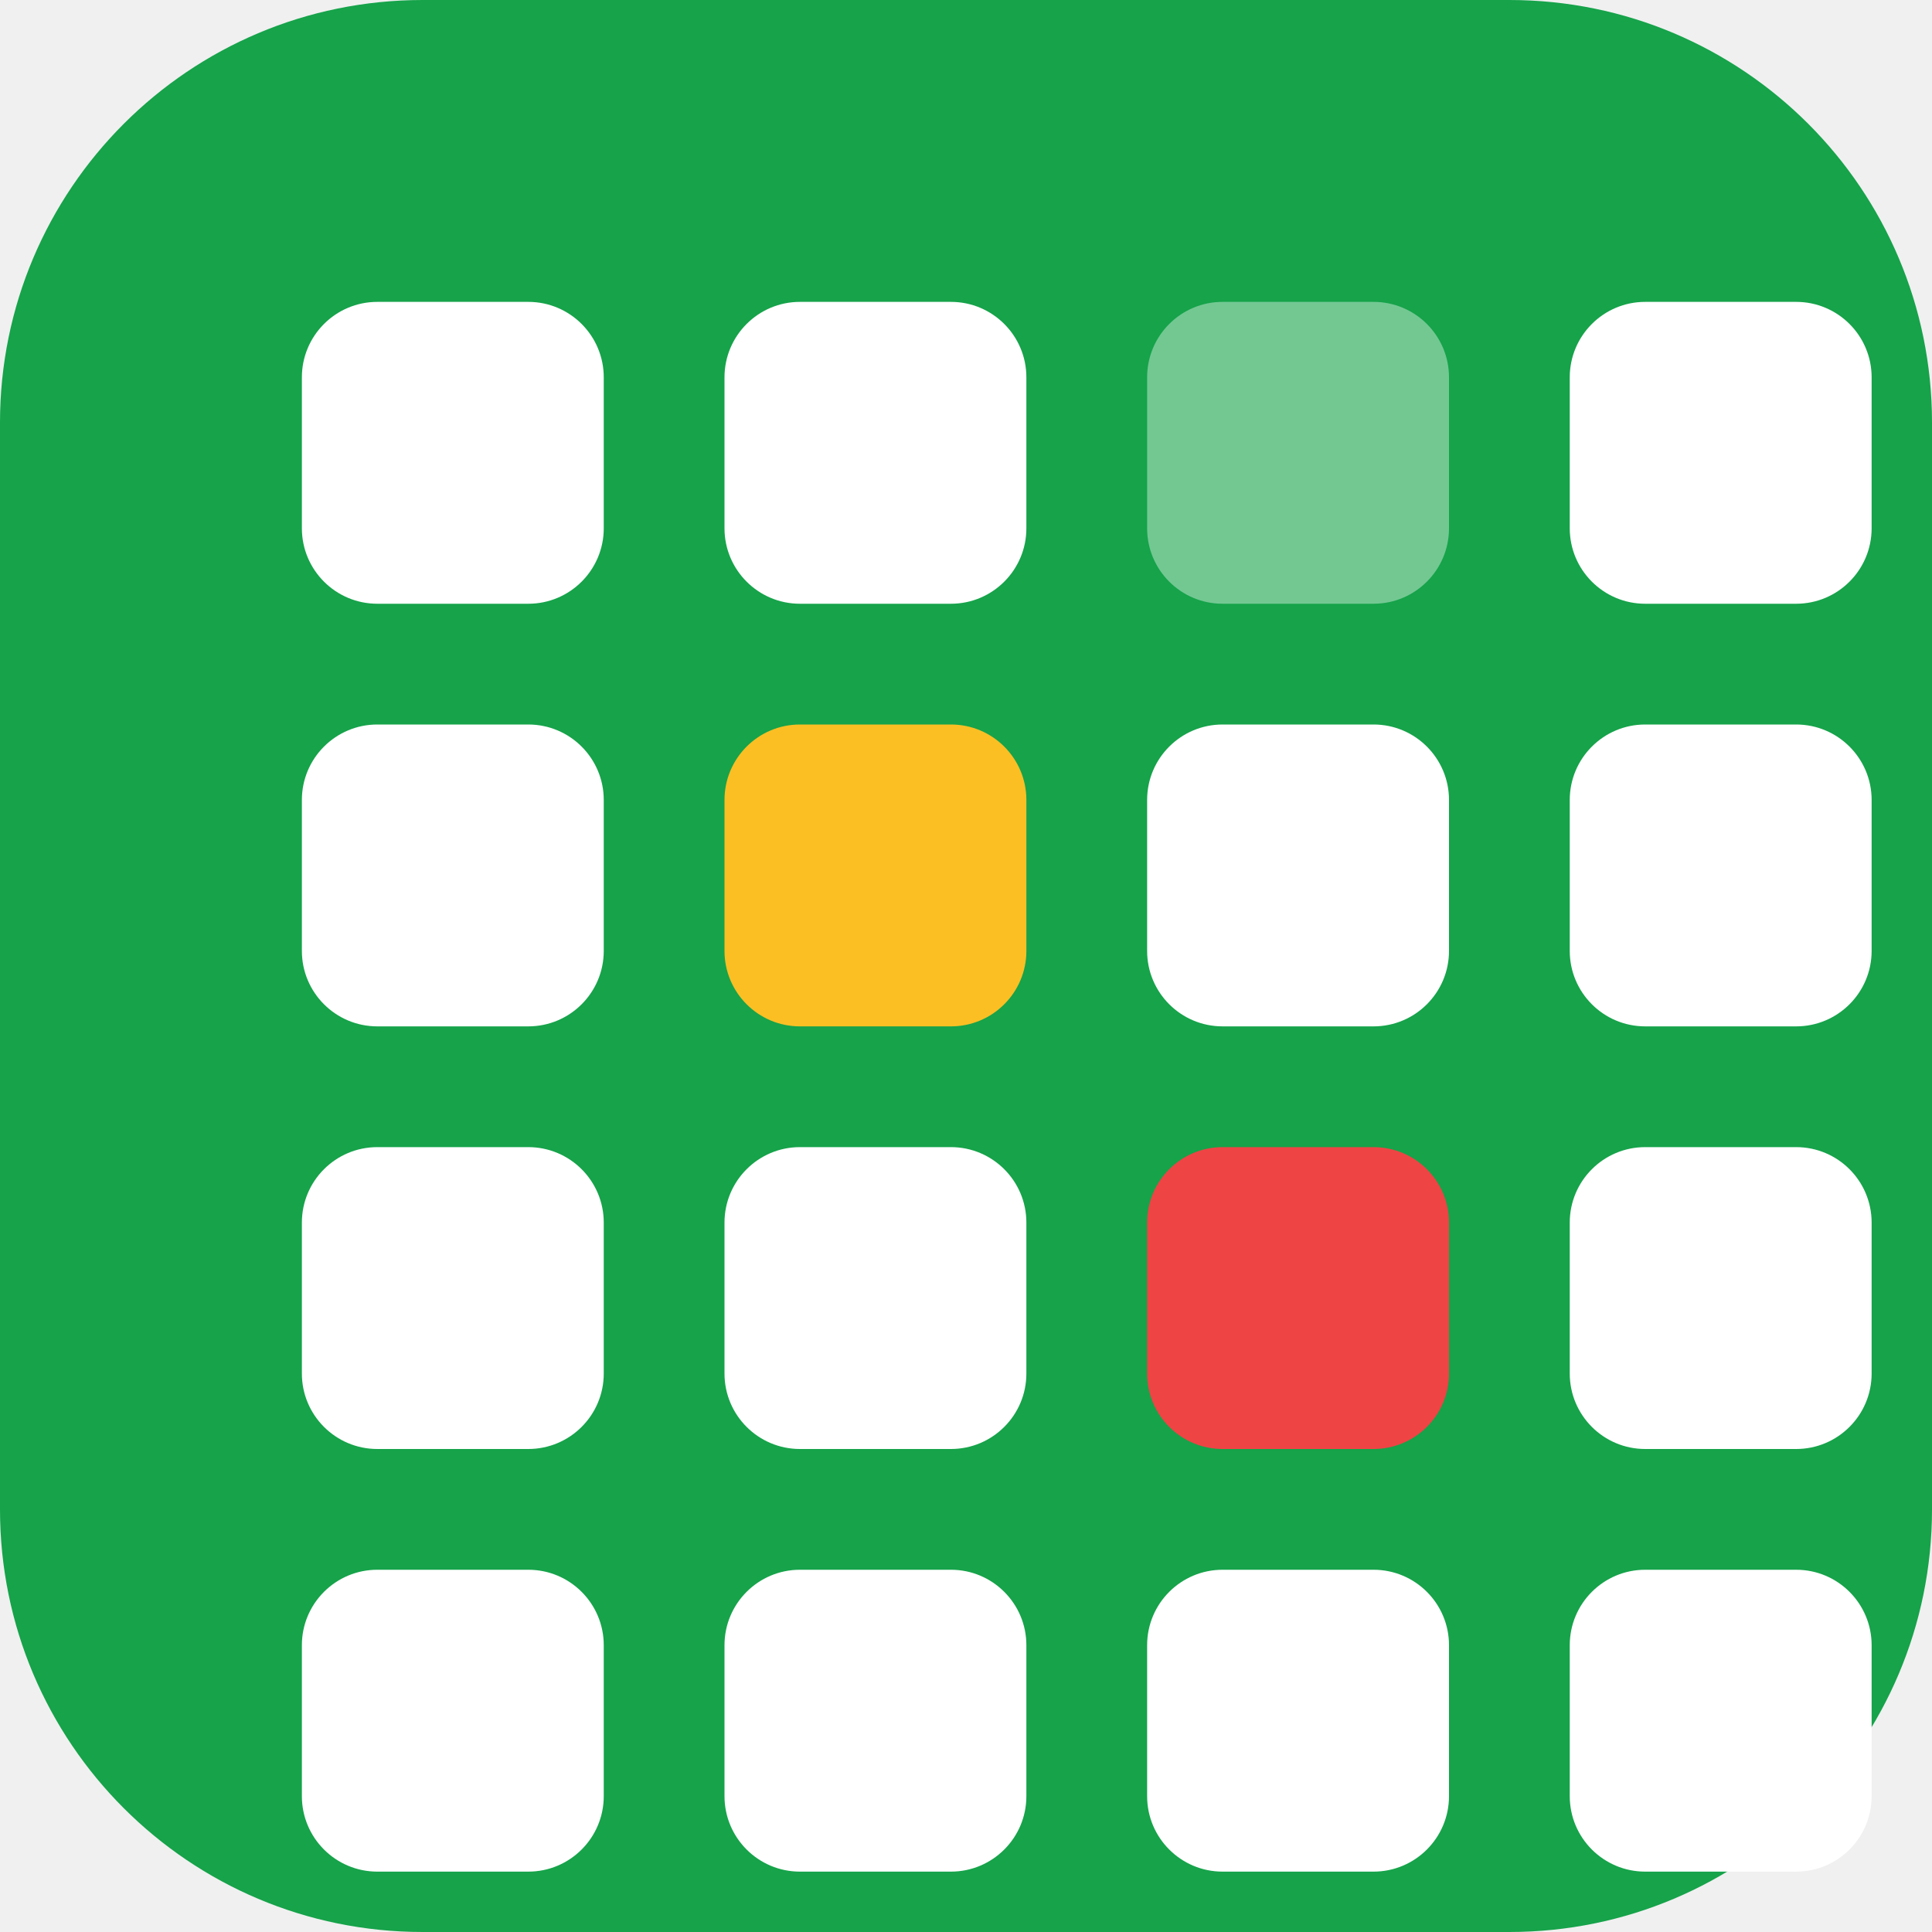
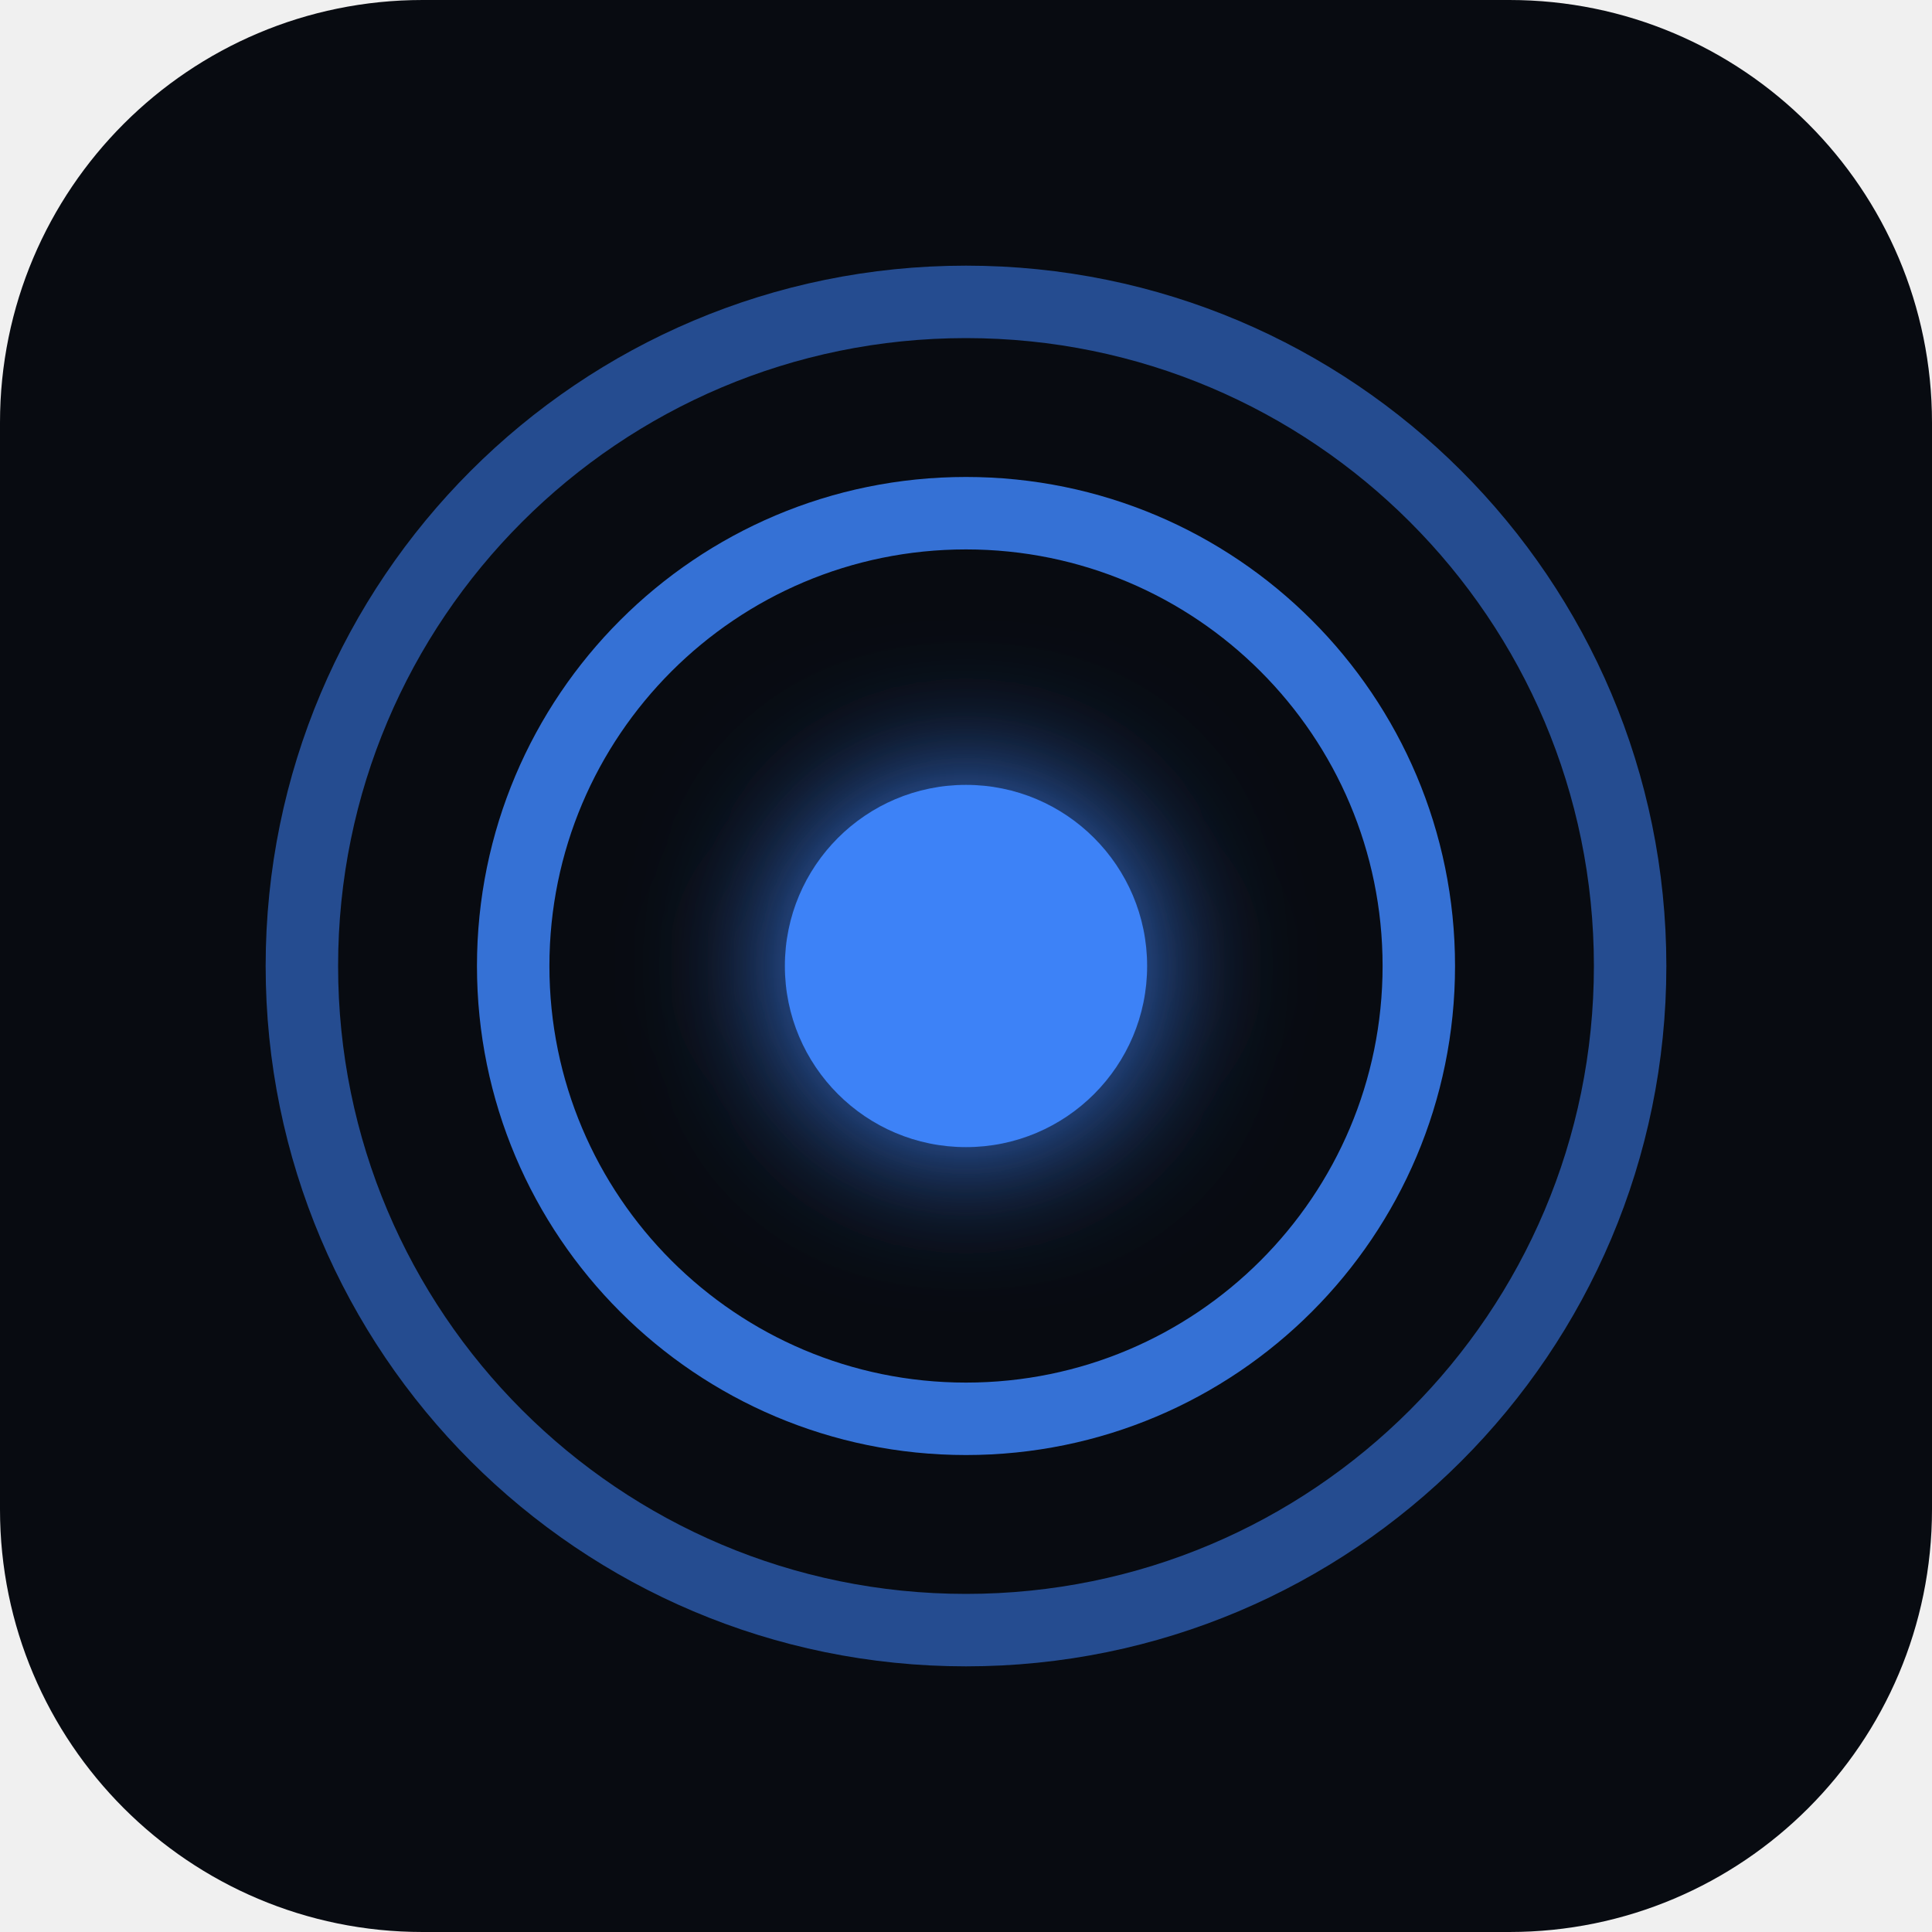
<svg xmlns="http://www.w3.org/2000/svg" width="64" height="64" viewBox="0 0 64 64">
-   <rect width="64" height="64" rx="14" fill="#16a34a" />
-   <rect x="10" y="10" width="10" height="10" rx="2.5" fill="white" />
-   <rect x="24" y="10" width="10" height="10" rx="2.5" fill="white" />
-   <rect x="38" y="10" width="10" height="10" rx="2.5" fill="white" opacity="0.4" />
-   <rect x="52" y="10" width="10" height="10" rx="2.5" fill="white" />
-   <rect x="10" y="24" width="10" height="10" rx="2.5" fill="white" />
-   <rect x="24" y="24" width="10" height="10" rx="2.5" fill="#fbbf24" />
-   <rect x="38" y="24" width="10" height="10" rx="2.5" fill="white" />
-   <rect x="52" y="24" width="10" height="10" rx="2.5" fill="white" />
-   <rect x="10" y="38" width="10" height="10" rx="2.5" fill="white" />
-   <rect x="24" y="38" width="10" height="10" rx="2.5" fill="white" />
-   <rect x="38" y="38" width="10" height="10" rx="2.5" fill="#ef4444" />
-   <rect x="52" y="38" width="10" height="10" rx="2.5" fill="white" />
-   <rect x="10" y="52" width="10" height="10" rx="2.5" fill="white" />
-   <rect x="24" y="52" width="10" height="10" rx="2.5" fill="white" />
-   <rect x="38" y="52" width="10" height="10" rx="2.5" fill="white" />
-   <rect x="52" y="52" width="10" height="10" rx="2.5" fill="white" />
+   <defs>
+     <filter id="glow" x="-50%" y="-50%" width="200%" height="200%">
+       <feGaussianBlur stdDeviation="2.4" result="blur" />
+       <feMerge>
+         <feMergeNode in="blur" />
+         <feMergeNode in="SourceGraphic" />
+       </feMerge>
+     </filter>
+   </defs>
+   <rect width="64" height="64" rx="14" fill="#080B11" />
+   <circle cx="32" cy="32" r="22" fill="none" stroke="#3D82F7" stroke-width="2.4" opacity="0.55" />
+   <circle cx="32" cy="32" r="15" fill="none" stroke="#3D82F7" stroke-width="2.4" opacity="0.85" />
+   <circle cx="32" cy="32" r="6" fill="#3D82F7" filter="url(#glow)" />
</svg>
